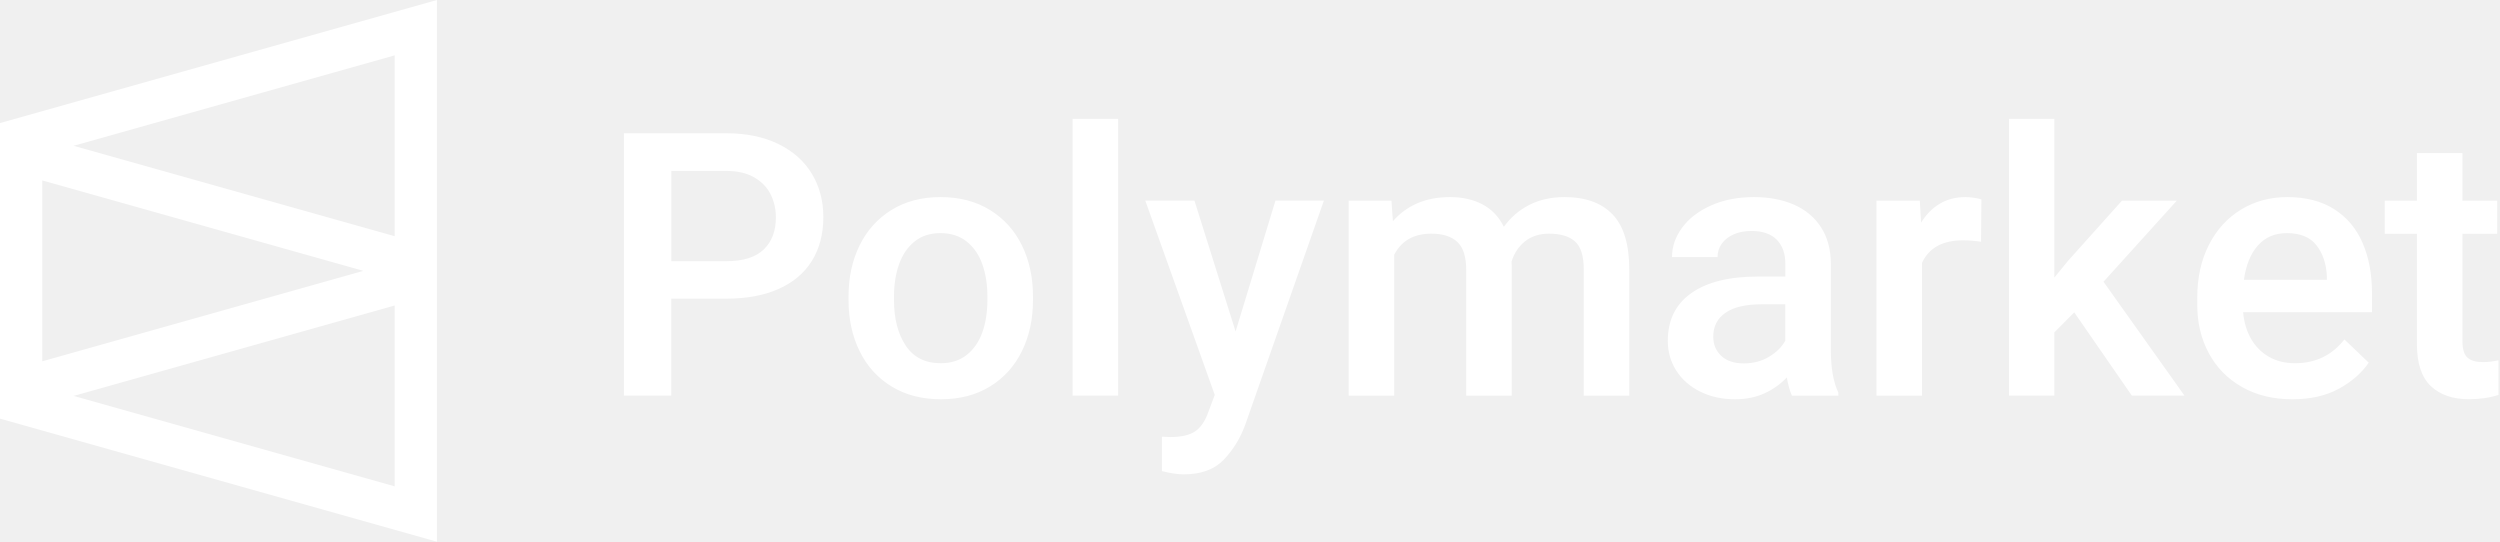
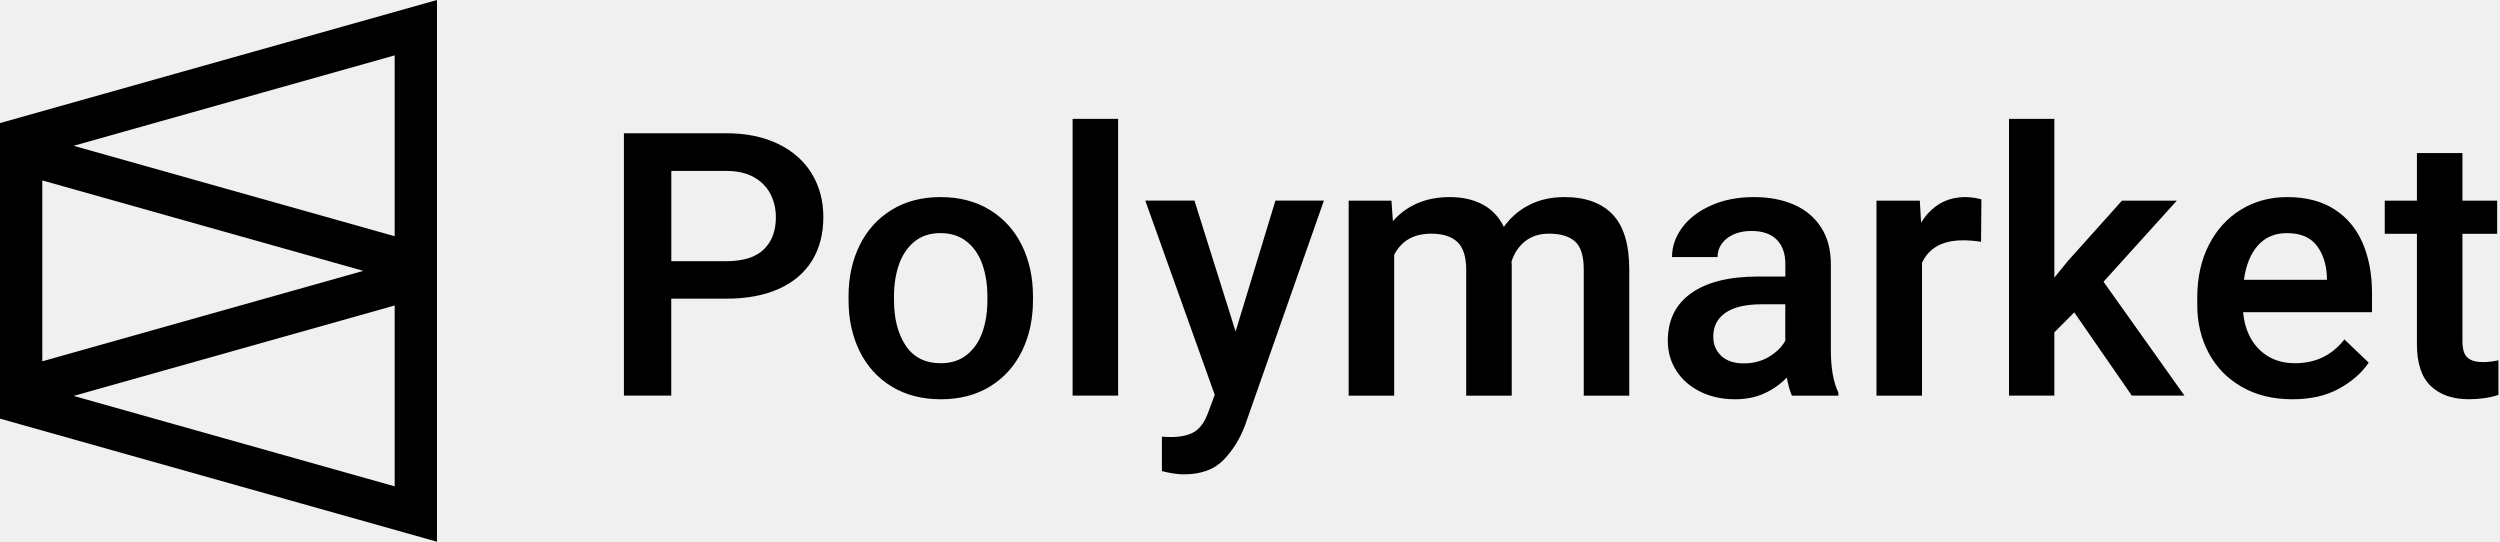
<svg xmlns="http://www.w3.org/2000/svg" width="923" height="200" viewBox="0 0 923 200" fill="none">
-   <g clip-path="url(#clip0_1956_175)">
-     <path fill-rule="evenodd" clip-rule="evenodd" d="M412.809 146.066V43.878H396.004V146.066H412.809ZM247.825 110.27V146.062H230.346V49.197H268.072C275.496 49.197 281.918 50.516 287.34 53.155C292.761 55.794 296.89 59.453 299.724 64.132C302.559 68.811 303.976 74.145 303.976 80.132C303.976 86.386 302.57 91.775 299.758 96.299C296.946 100.823 292.851 104.282 287.475 106.677C282.098 109.072 275.631 110.27 268.072 110.27H247.825ZM247.851 96.435H268.097C274.351 96.435 278.974 94.993 281.966 92.111C284.958 89.228 286.454 85.28 286.454 80.269C286.454 77.164 285.802 74.314 284.497 71.719C283.192 69.125 281.167 67.04 278.423 65.466C275.678 63.891 272.236 63.104 268.097 63.104H247.851V96.435ZM347.362 147.409C354.336 147.409 360.387 145.834 365.516 142.685C370.646 139.536 374.571 135.19 377.293 129.646C380.015 124.102 381.376 117.826 381.376 110.818V109.421C381.376 102.413 380.015 96.137 377.293 90.593C374.571 85.049 370.634 80.692 365.483 77.52C360.331 74.349 354.246 72.764 347.227 72.764C340.298 72.764 334.269 74.349 329.14 77.52C324.011 80.692 320.085 85.049 317.363 90.593C314.641 96.137 313.28 102.413 313.28 109.421V110.818C313.28 117.826 314.641 124.102 317.363 129.646C320.085 135.19 324.022 139.536 329.174 142.685C334.325 145.834 340.388 147.409 347.362 147.409ZM334.381 127.58C337.26 131.927 341.58 134.1 347.339 134.1C351.163 134.1 354.369 133.069 356.956 131.006C359.543 128.944 361.455 126.161 362.692 122.657C363.93 119.153 364.548 115.206 364.548 110.815V109.418C364.548 105.071 363.93 101.135 362.692 97.609C361.455 94.083 359.532 91.278 356.922 89.193C354.312 87.108 351.073 86.066 347.204 86.066C343.379 86.066 340.185 87.108 337.62 89.193C335.056 91.278 333.155 94.083 331.917 97.609C330.68 101.135 330.062 105.071 330.062 109.418V110.815C330.062 117.645 331.501 123.233 334.381 127.58ZM451.76 169.775C448.318 173.345 443.402 175.13 437.013 175.13C434.809 175.13 432.132 174.731 428.982 173.933V161.226L432.087 161.359C436.091 161.359 439.139 160.66 441.231 159.263C443.324 157.866 444.977 155.415 446.192 151.912L448.487 145.791L422.841 74.073H440.995L456.18 122.373L470.893 74.073H488.777L459.69 156.968C457.845 161.935 455.202 166.204 451.76 169.775ZM514.733 146.078V94.053C517.433 88.864 522 86.269 528.434 86.269C532.663 86.269 535.869 87.289 538.051 89.329C540.233 91.37 541.324 94.807 541.324 99.641V146.078H558.129V98.111L558.061 96.581C559.051 93.432 560.727 90.926 563.089 89.063C565.451 87.2 568.387 86.269 571.896 86.269C576.171 86.269 579.376 87.234 581.513 89.163C583.651 91.092 584.719 94.519 584.719 99.442V146.078H601.524V99.508C601.524 90.239 599.477 83.464 595.382 79.184C591.288 74.904 585.371 72.764 577.633 72.764C572.729 72.764 568.387 73.728 564.607 75.658C560.828 77.587 557.701 80.281 555.227 83.741C553.382 80.015 550.75 77.254 547.33 75.458C543.911 73.662 539.907 72.764 535.317 72.764C530.818 72.764 526.803 73.529 523.271 75.059C519.739 76.589 516.736 78.796 514.261 81.678L513.721 74.094H497.929V146.078H514.733ZM651.455 145.213C648.261 146.677 644.639 147.409 640.59 147.409C635.821 147.409 631.546 146.478 627.767 144.615C623.988 142.752 621.041 140.179 618.926 136.897C616.811 133.615 615.754 129.934 615.754 125.854C615.754 118.181 618.645 112.304 624.426 108.223C630.208 104.143 638.408 102.103 649.026 102.103H659.149V97.446C659.149 93.632 658.092 90.649 655.977 88.498C653.862 86.347 650.736 85.271 646.596 85.271C644.122 85.271 641.94 85.692 640.05 86.535C638.16 87.378 636.698 88.531 635.663 89.995C634.628 91.458 634.111 93.099 634.111 94.918H617.306C617.306 91.059 618.555 87.433 621.052 84.04C623.549 80.647 627.103 77.92 631.715 75.857C636.327 73.795 641.602 72.764 647.541 72.764C653.12 72.764 658.047 73.695 662.321 75.558C666.595 77.421 669.936 80.215 672.343 83.941C674.75 87.666 675.954 92.212 675.954 97.579V129.313C675.954 135.877 676.876 141.089 678.721 144.947V146.078H661.579C660.859 144.526 660.229 142.286 659.689 139.359C657.394 141.798 654.65 143.75 651.455 145.213ZM643.806 134.166C640.251 134.166 637.484 133.246 635.505 131.405C633.525 129.565 632.535 127.181 632.535 124.254C632.535 120.484 634.042 117.556 637.057 115.472C640.071 113.387 644.503 112.345 650.352 112.345H659.126V125.784C657.866 128.09 655.875 130.064 653.153 131.705C650.431 133.346 647.315 134.166 643.806 134.166ZM709.603 97.047V146.078H692.798V74.094H708.793L709.265 82.211C711.11 79.195 713.404 76.866 716.149 75.225C718.893 73.584 722.065 72.764 725.665 72.764C726.61 72.764 727.678 72.852 728.871 73.03C730.063 73.207 730.951 73.407 731.536 73.629L731.401 89.263C729.152 88.908 726.925 88.731 724.72 88.731C717.206 88.731 712.167 91.503 709.603 97.047ZM758.461 146.066V122.714L765.817 115.33L787.076 146.066H806.513L776.615 104.02L803.678 74.082H783.432L763.455 96.369L758.461 102.49V43.878H741.724V146.066H758.461ZM863.464 143.55C858.74 146.123 853.026 147.409 846.322 147.409C839.213 147.409 833.004 145.89 827.695 142.852C822.386 139.814 818.314 135.656 815.479 130.378C812.645 125.1 811.228 119.179 811.228 112.614V109.887C811.228 102.48 812.667 95.971 815.547 90.361C818.426 84.75 822.386 80.415 827.425 77.354C832.464 74.294 838.133 72.764 844.432 72.764C851.316 72.764 857.097 74.249 861.777 77.221C866.456 80.193 869.954 84.351 872.271 89.695C874.588 95.04 875.747 101.238 875.747 108.29V115.276H828.167C828.482 118.957 829.449 122.217 831.069 125.055C832.689 127.894 834.882 130.111 837.649 131.708C840.416 133.305 843.645 134.103 847.334 134.103C854.893 134.103 860.967 131.176 865.556 125.321L874.532 133.904C871.877 137.762 868.188 140.978 863.464 143.55ZM859.091 103.297H828.451C829.216 97.842 830.948 93.606 833.648 90.59C836.347 87.574 839.902 86.066 844.311 86.066C849.26 86.066 852.905 87.563 855.244 90.557C857.584 93.55 858.866 97.376 859.091 102.033V103.297ZM922.428 145.798C919.189 146.863 915.544 147.395 911.495 147.395C905.556 147.395 900.877 145.776 897.457 142.539C894.038 139.301 892.328 134.134 892.328 127.037V86.322H880.45V74.081H892.328V56.517H909.133V74.081H921.956V86.322H909.133V125.906C909.133 128.922 909.763 130.974 911.023 132.06C912.282 133.147 914.172 133.69 916.692 133.69C918.491 133.69 920.404 133.468 922.428 133.025V145.798Z" fill="white" />
-     <path fill-rule="evenodd" clip-rule="evenodd" d="M161.328 91.615V0L0 45.438V46.177V153.823V154.562L161.328 200V108.385V91.615ZM145.715 87.217V20.439L27.173 53.83L145.715 87.217ZM134.132 100L15.616 66.617V133.383L134.132 100ZM27.173 146.17L145.715 179.56V112.783L27.173 146.17Z" fill="white" />
+   <g clip-path="url(#clip0_1956_199)">
+     <path fill-rule="evenodd" clip-rule="evenodd" d="M412.809 146.066V43.878H396.004V146.066H412.809ZM247.825 110.27V146.062H230.346V49.197H268.072C275.496 49.197 281.918 50.516 287.34 53.155C292.761 55.794 296.89 59.453 299.724 64.132C302.559 68.811 303.976 74.145 303.976 80.132C303.976 86.386 302.57 91.775 299.758 96.299C296.946 100.823 292.851 104.282 287.475 106.677C282.098 109.072 275.631 110.27 268.072 110.27H247.825ZM247.851 96.435H268.097C274.351 96.435 278.974 94.993 281.966 92.111C284.958 89.228 286.454 85.28 286.454 80.269C286.454 77.164 285.802 74.314 284.497 71.719C283.192 69.125 281.167 67.04 278.423 65.466C275.678 63.891 272.236 63.104 268.097 63.104H247.851V96.435ZM347.362 147.409C354.336 147.409 360.387 145.834 365.516 142.685C370.646 139.536 374.571 135.19 377.293 129.646C380.015 124.102 381.376 117.826 381.376 110.818V109.421C381.376 102.413 380.015 96.137 377.293 90.593C374.571 85.049 370.634 80.692 365.483 77.52C360.331 74.349 354.246 72.764 347.227 72.764C340.298 72.764 334.269 74.349 329.14 77.52C324.011 80.692 320.085 85.049 317.363 90.593C314.641 96.137 313.28 102.413 313.28 109.421V110.818C313.28 117.826 314.641 124.102 317.363 129.646C320.085 135.19 324.022 139.536 329.174 142.685C334.325 145.834 340.388 147.409 347.362 147.409ZM334.381 127.58C337.26 131.927 341.58 134.1 347.339 134.1C351.163 134.1 354.369 133.069 356.956 131.006C359.543 128.944 361.455 126.161 362.692 122.657C363.93 119.153 364.548 115.206 364.548 110.815V109.418C364.548 105.071 363.93 101.135 362.692 97.609C361.455 94.083 359.532 91.278 356.922 89.193C354.312 87.108 351.073 86.066 347.204 86.066C343.379 86.066 340.185 87.108 337.62 89.193C335.056 91.278 333.155 94.083 331.917 97.609C330.68 101.135 330.062 105.071 330.062 109.418V110.815C330.062 117.645 331.501 123.233 334.381 127.58ZM451.76 169.775C448.318 173.345 443.402 175.13 437.013 175.13C434.809 175.13 432.132 174.731 428.982 173.933V161.226L432.087 161.359C436.091 161.359 439.139 160.66 441.231 159.263C443.324 157.866 444.977 155.415 446.192 151.912L448.487 145.791L422.841 74.073H440.995L456.18 122.373L470.893 74.073H488.777L459.69 156.968C457.845 161.935 455.202 166.204 451.76 169.775ZM514.733 146.078V94.053C517.433 88.864 522 86.269 528.434 86.269C532.663 86.269 535.869 87.289 538.051 89.329C540.233 91.37 541.324 94.807 541.324 99.641V146.078H558.129V98.111L558.061 96.581C559.051 93.432 560.727 90.926 563.089 89.063C565.451 87.2 568.387 86.269 571.896 86.269C576.171 86.269 579.376 87.234 581.513 89.163C583.651 91.092 584.719 94.519 584.719 99.442V146.078H601.524V99.508C601.524 90.239 599.477 83.464 595.382 79.184C591.288 74.904 585.371 72.764 577.633 72.764C572.729 72.764 568.387 73.728 564.607 75.658C560.828 77.587 557.701 80.281 555.227 83.741C553.382 80.015 550.75 77.254 547.33 75.458C543.911 73.662 539.907 72.764 535.317 72.764C530.818 72.764 526.803 73.529 523.271 75.059C519.739 76.589 516.736 78.796 514.261 81.678L513.721 74.094H497.929V146.078H514.733ZM651.455 145.213C648.261 146.677 644.639 147.409 640.59 147.409C635.821 147.409 631.546 146.478 627.767 144.615C623.988 142.752 621.041 140.179 618.926 136.897C616.811 133.615 615.754 129.934 615.754 125.854C615.754 118.181 618.645 112.304 624.426 108.223C630.208 104.143 638.408 102.103 649.026 102.103H659.149V97.446C659.149 93.632 658.092 90.649 655.977 88.498C653.862 86.347 650.736 85.271 646.596 85.271C644.122 85.271 641.94 85.692 640.05 86.535C638.16 87.378 636.698 88.531 635.663 89.995C634.628 91.458 634.111 93.099 634.111 94.918H617.306C617.306 91.059 618.555 87.433 621.052 84.04C623.549 80.647 627.103 77.92 631.715 75.857C636.327 73.795 641.602 72.764 647.541 72.764C653.12 72.764 658.047 73.695 662.321 75.558C666.595 77.421 669.936 80.215 672.343 83.941C674.75 87.666 675.954 92.212 675.954 97.579V129.313C675.954 135.877 676.876 141.089 678.721 144.947V146.078H661.579C660.859 144.526 660.229 142.286 659.689 139.359C657.394 141.798 654.65 143.75 651.455 145.213ZM643.806 134.166C640.251 134.166 637.484 133.246 635.505 131.405C633.525 129.565 632.535 127.181 632.535 124.254C632.535 120.484 634.042 117.556 637.057 115.472C640.071 113.387 644.503 112.345 650.352 112.345H659.126V125.784C657.866 128.09 655.875 130.064 653.153 131.705C650.431 133.346 647.315 134.166 643.806 134.166ZM709.603 97.047V146.078H692.798V74.094H708.793L709.265 82.211C711.11 79.195 713.404 76.866 716.149 75.225C718.893 73.584 722.065 72.764 725.665 72.764C726.61 72.764 727.678 72.852 728.871 73.03C730.063 73.207 730.951 73.407 731.536 73.629L731.401 89.263C729.152 88.908 726.925 88.731 724.72 88.731C717.206 88.731 712.167 91.503 709.603 97.047ZM758.461 146.066V122.714L765.817 115.33L787.076 146.066H806.513L776.615 104.02L803.678 74.082H783.432L763.455 96.369L758.461 102.49V43.878H741.724V146.066H758.461ZM863.464 143.55C858.74 146.123 853.026 147.409 846.322 147.409C839.213 147.409 833.004 145.89 827.695 142.852C822.386 139.814 818.314 135.656 815.479 130.378C812.645 125.1 811.228 119.179 811.228 112.614V109.887C811.228 102.48 812.667 95.971 815.547 90.361C818.426 84.75 822.386 80.415 827.425 77.354C832.464 74.294 838.133 72.764 844.432 72.764C851.316 72.764 857.097 74.249 861.777 77.221C866.456 80.193 869.954 84.351 872.271 89.695C874.588 95.04 875.747 101.238 875.747 108.29V115.276H828.167C828.482 118.957 829.449 122.217 831.069 125.055C832.689 127.894 834.882 130.111 837.649 131.708C840.416 133.305 843.645 134.103 847.334 134.103C854.893 134.103 860.967 131.176 865.556 125.321L874.532 133.904C871.877 137.762 868.188 140.978 863.464 143.55ZM859.091 103.297H828.451C829.216 97.842 830.948 93.606 833.648 90.59C836.347 87.574 839.902 86.066 844.311 86.066C849.26 86.066 852.905 87.563 855.244 90.557C857.584 93.55 858.866 97.376 859.091 102.033V103.297ZM922.428 145.798C919.189 146.863 915.544 147.395 911.495 147.395C905.556 147.395 900.877 145.776 897.457 142.539C894.038 139.301 892.328 134.134 892.328 127.037V86.322H880.45V74.081H892.328V56.517H909.133V74.081H921.956V86.322H909.133V125.906C909.133 128.922 909.763 130.974 911.023 132.06C912.282 133.147 914.172 133.69 916.692 133.69C918.491 133.69 920.404 133.468 922.428 133.025V145.798Z" fill="black" />
+     <path fill-rule="evenodd" clip-rule="evenodd" d="M161.328 91.615V0L0 45.438V46.177V153.823V154.562L161.328 200V108.385V91.615ZM145.715 87.217V20.439L27.173 53.83L145.715 87.217ZM134.132 100L15.616 66.617V133.383L134.132 100ZM27.173 146.17L145.715 179.56V112.783L27.173 146.17Z" fill="black" />
  </g>
  <defs>
-     <clipPath id="clip0_1956_175">
+     <clipPath id="clip0_1956_199">
      <rect width="923" height="200" fill="white" />
    </clipPath>
  </defs>
</svg>
